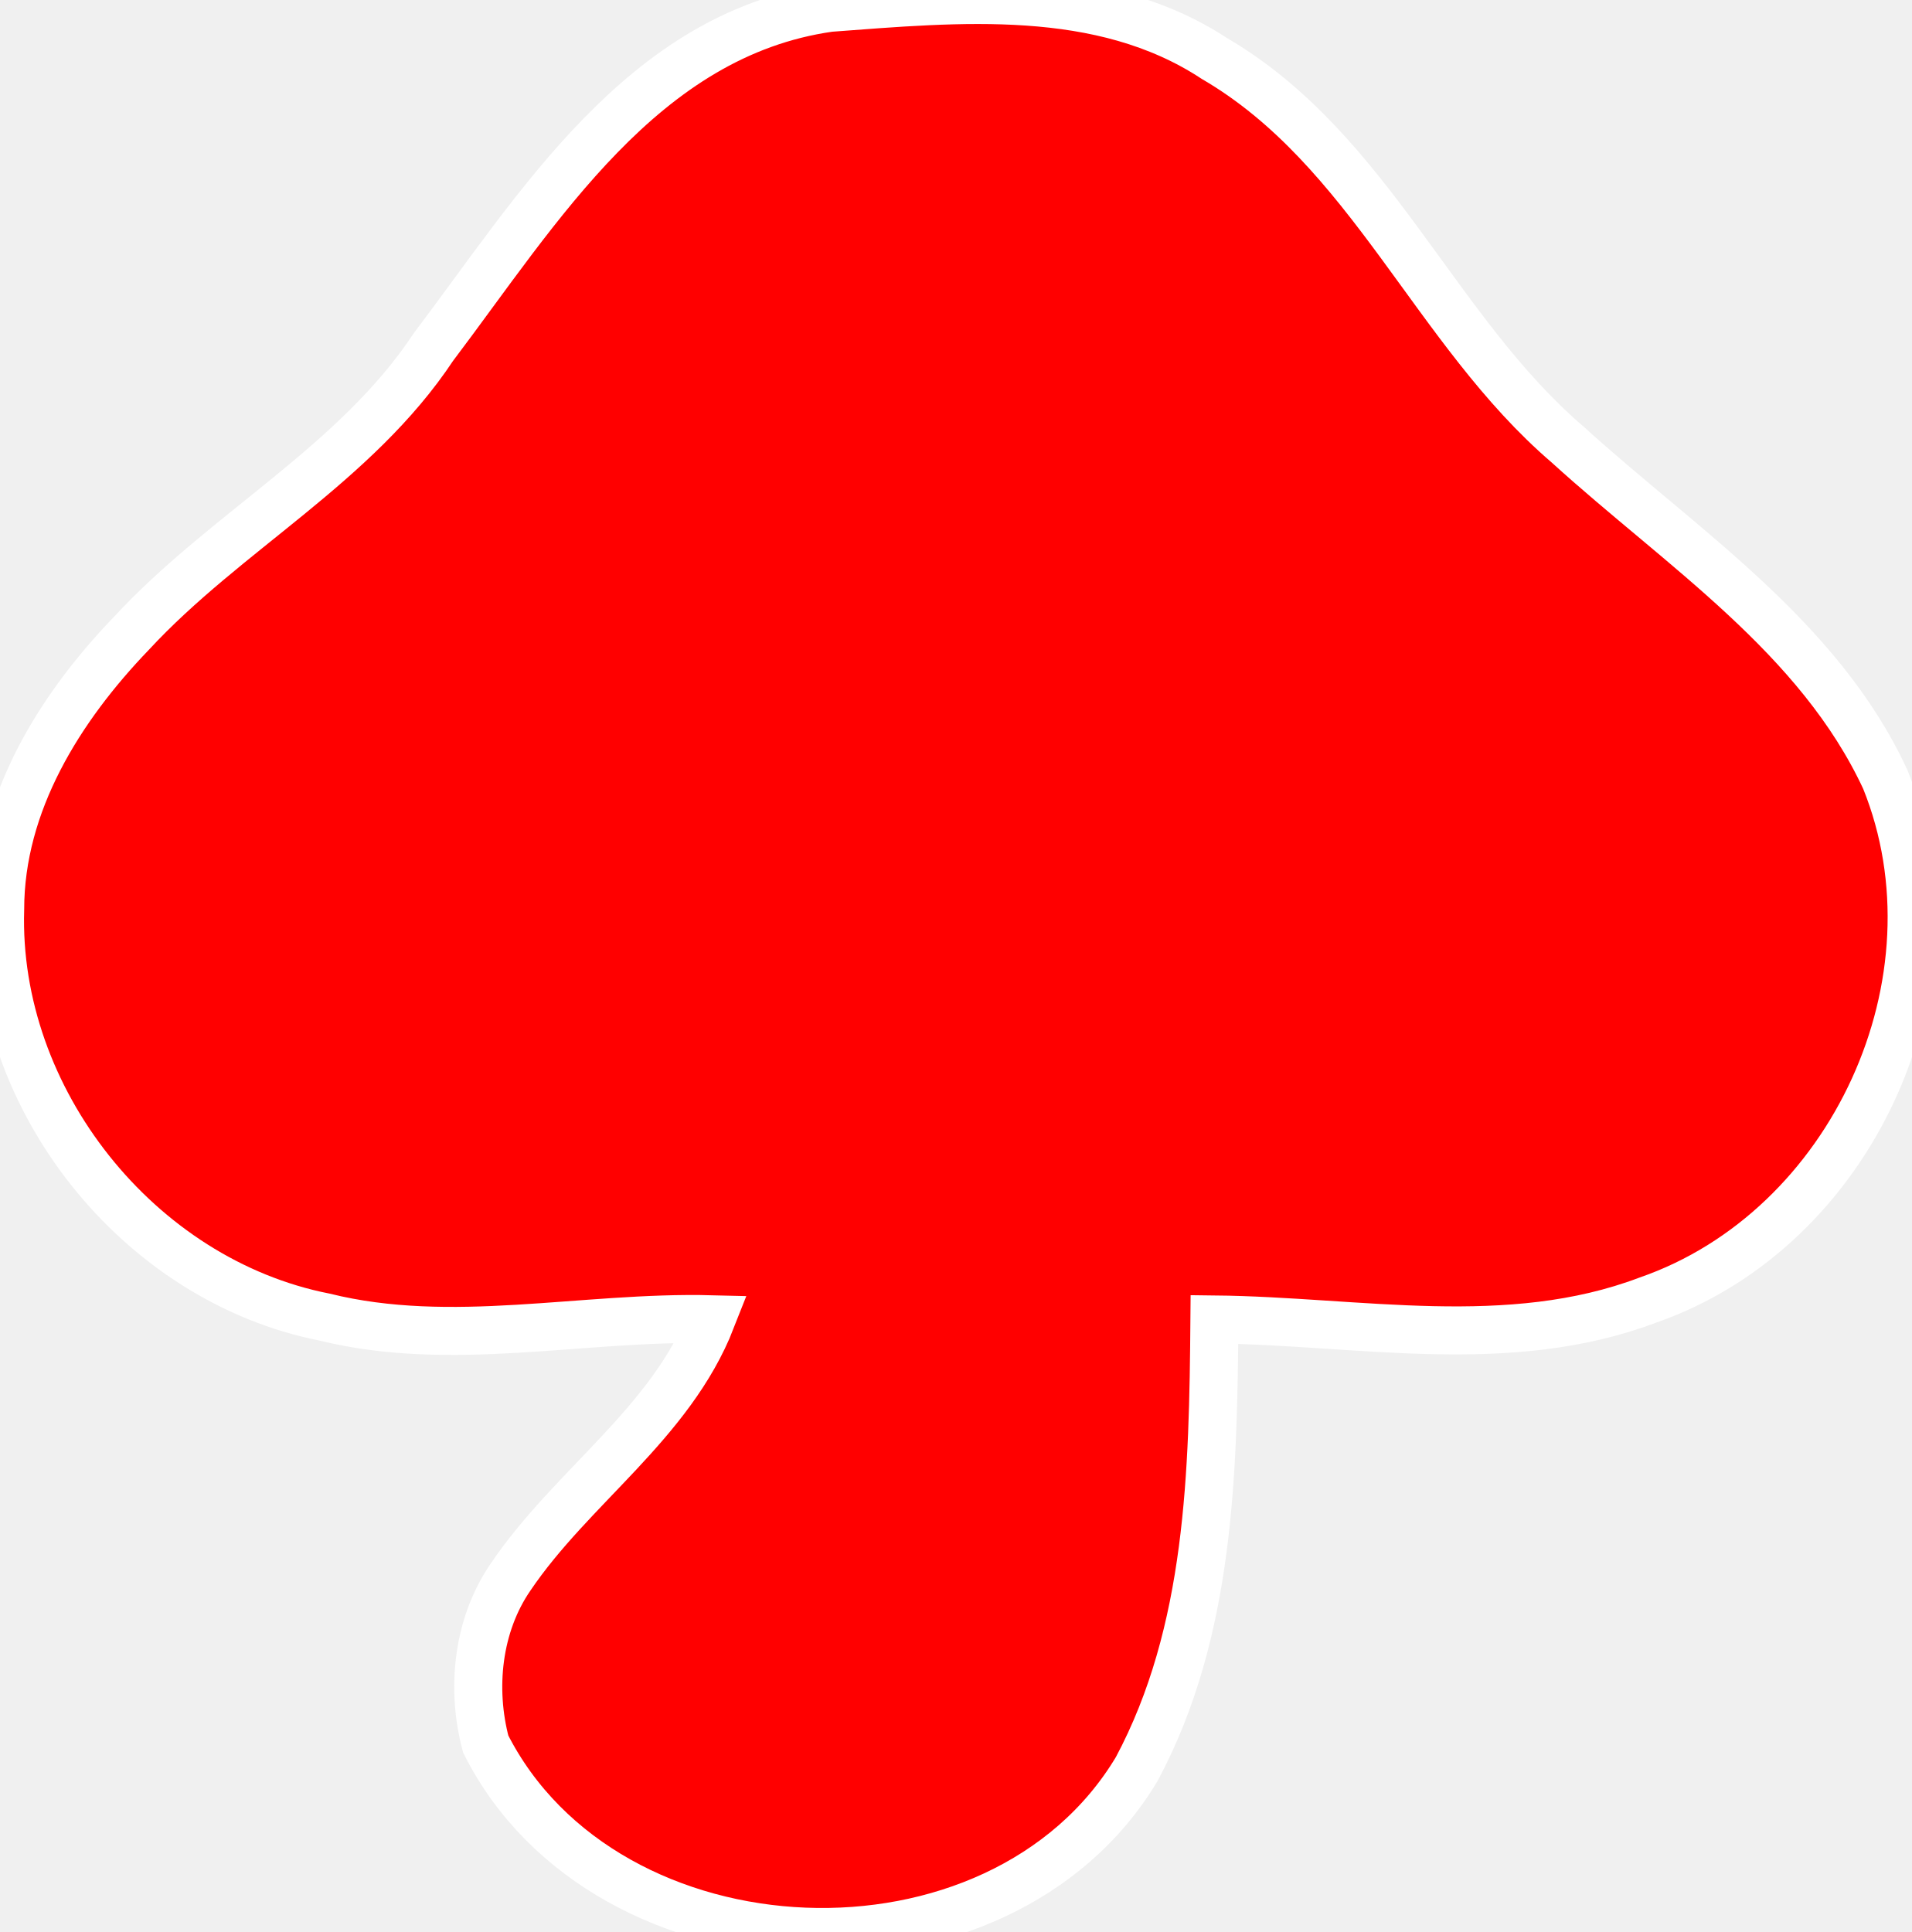
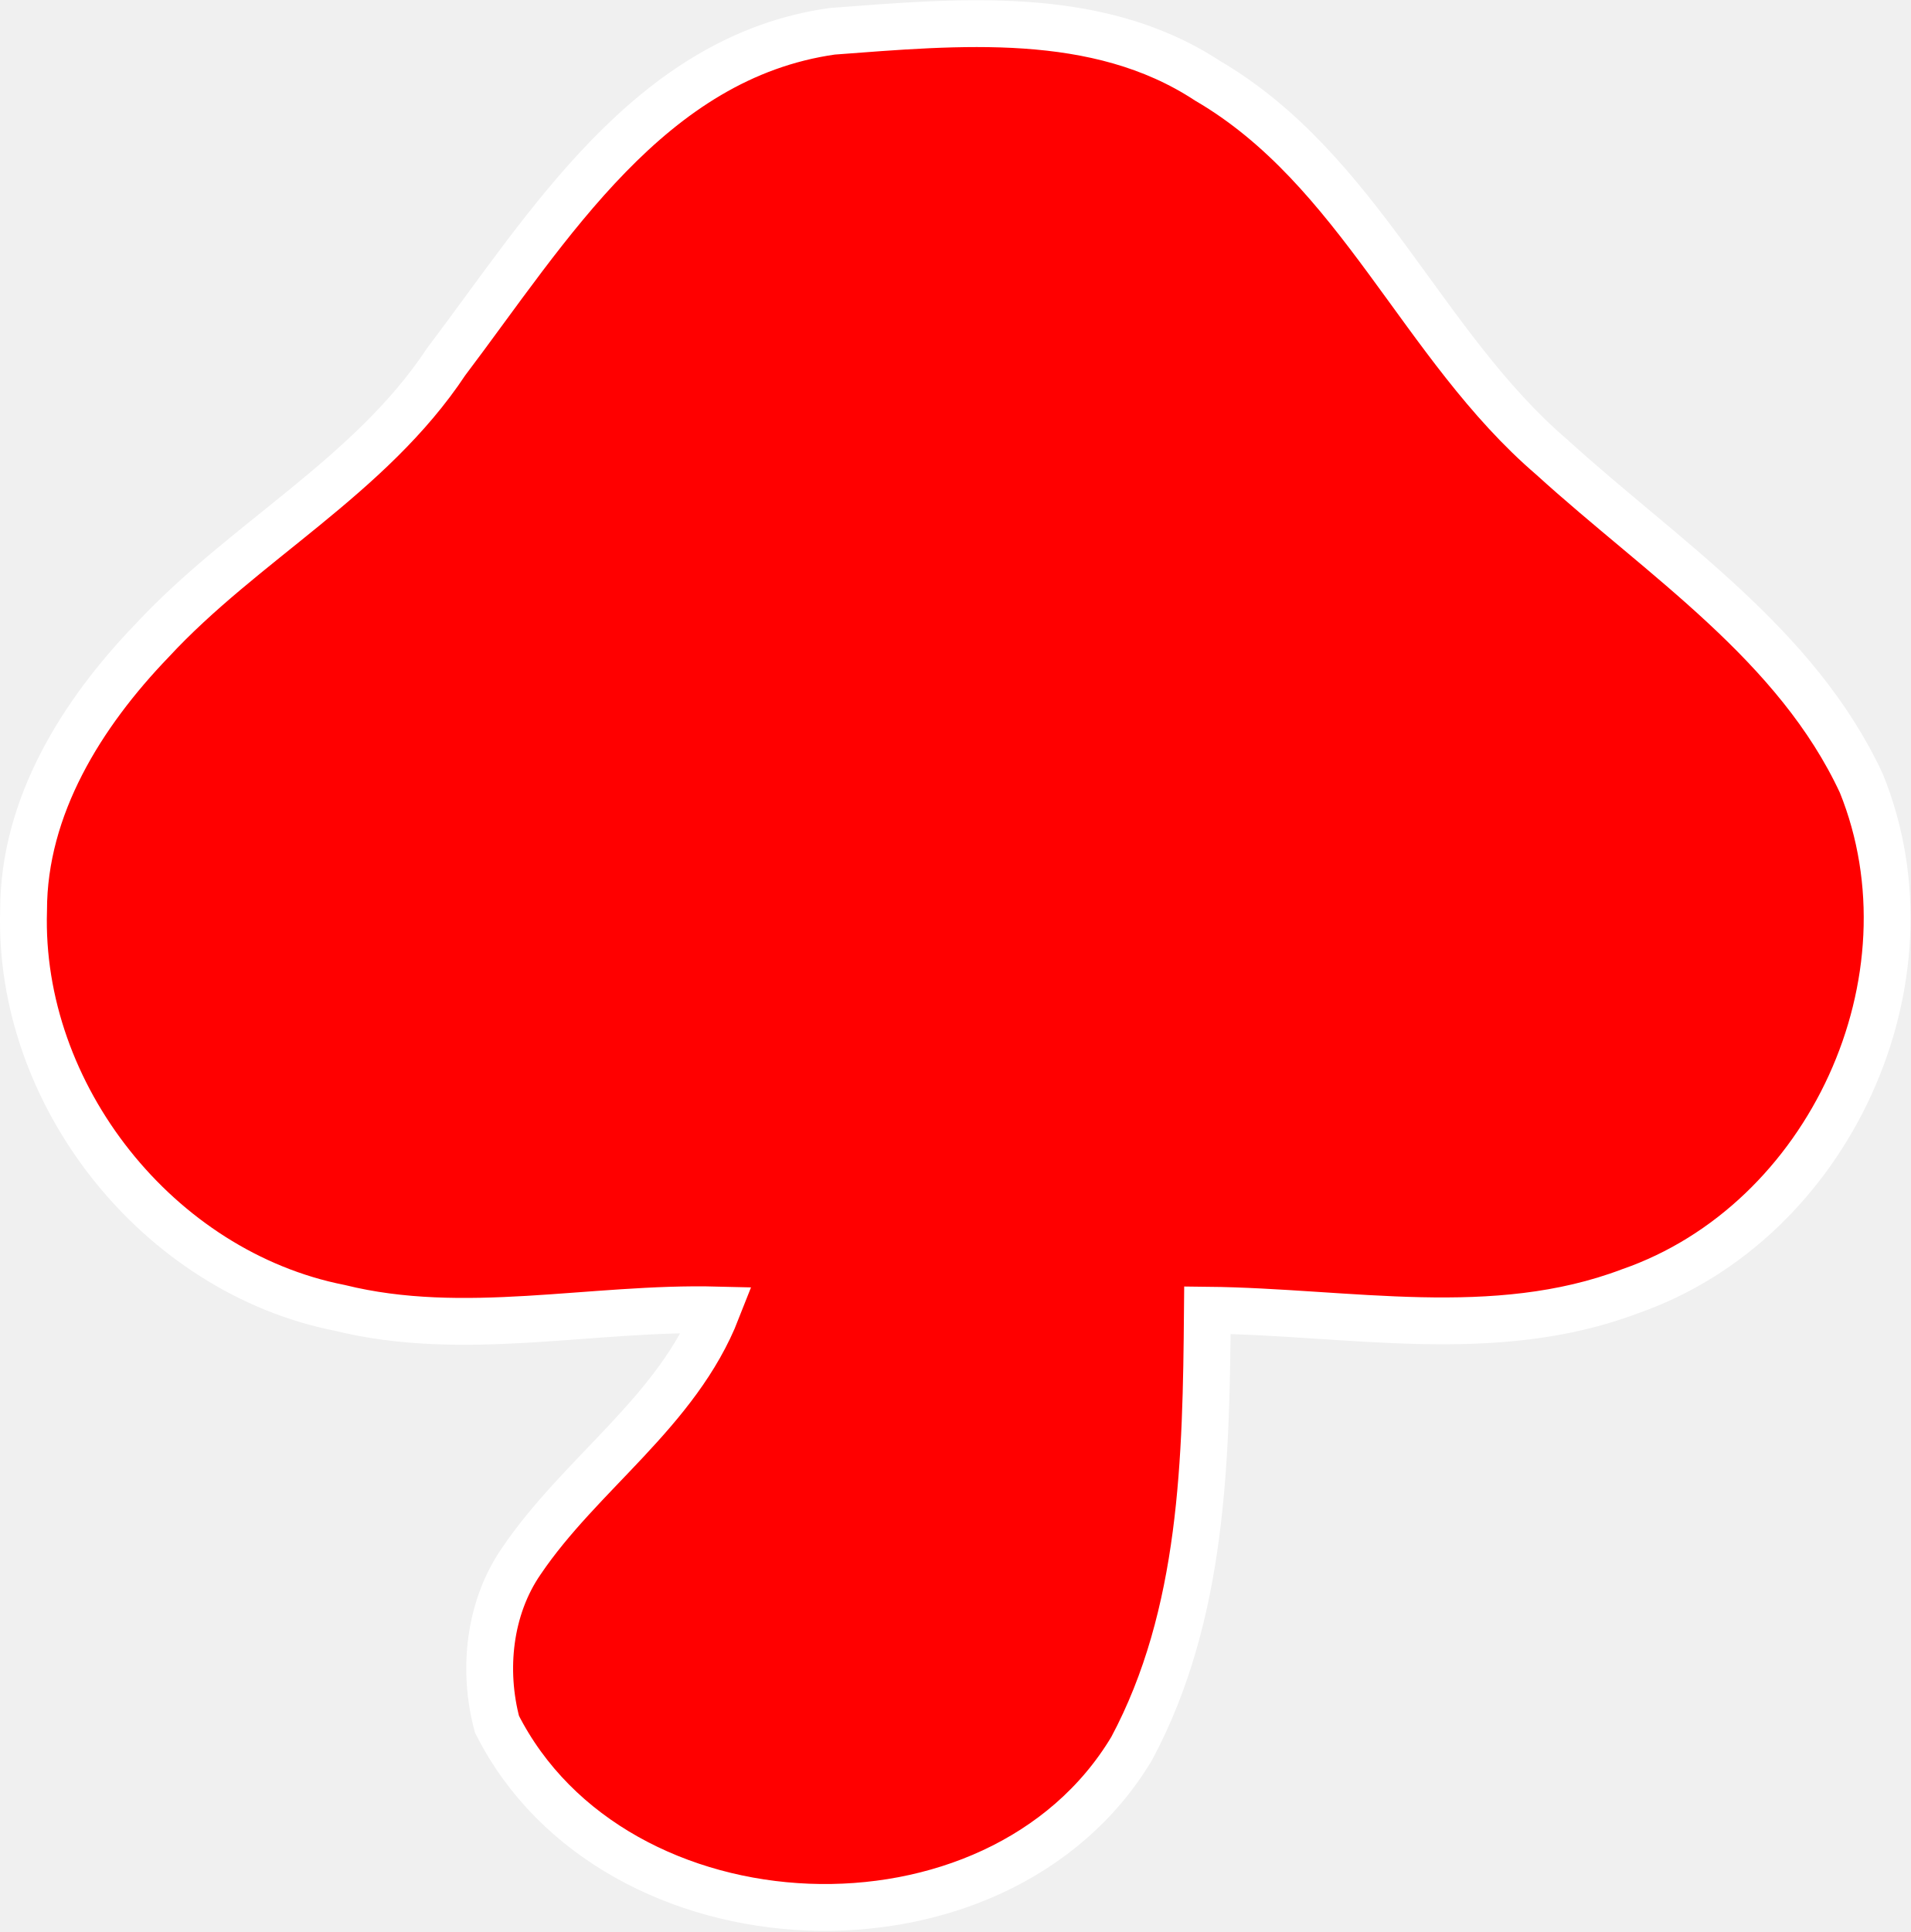
- <svg xmlns="http://www.w3.org/2000/svg" width="278.635pt" height="281.614pt" viewBox="0 0 278.635 281.614" version="1.1" id="svg3">
+ <svg xmlns="http://www.w3.org/2000/svg" width="285.671pt" height="288.82pt" viewBox="0 0 285.671 288.82" version="1.1" id="svg3">
  <defs id="defs3" />
-   <g id="#ffffffff" transform="translate(-13.27114,-17.04082)">
-     <path fill="#ffffff" opacity="1" d="m 134.181,18.184 c 18.732,-1.395 39.555,-3.486 56.1,7.385 22.694,13.249 32.044,39.619 51.504,56.29 16.513,15.023 36.576,27.892 46.275,48.779 11.854,29.318 -4.818,65.577 -34.611,75.909 -20.348,7.702 -42.123,3.043 -63.168,2.821 -0.19,22.155 -0.602,45.482 -11.315,65.514 -20,33.438 -77.399,31.029 -94.895,-3.613 -2.155,-8.082 -1.204,-17.337 3.613,-24.342 8.906,-13.185 23.328,-22.377 29.286,-37.59 -18.795,-0.475 -37.812,4.279 -56.417,-0.317 -27.131,-5.356 -48.113,-31.79 -47.257,-59.428 0,-15.531 8.716,-29.413 19.144,-40.253 C 46.227,94.442 65.086,84.775 76.465,67.596 91.678,47.501 106.892,22.05 134.181,18.184 Z" id="path1" style="stroke-width:7;fill:#ff0000;stroke:#ffffff;stroke-opacity:1;stroke-dasharray:none" />
+   <g id="#ffffffff" transform="translate(-9.770757,-13.50652)">
+     <path fill="#ffffff" opacity="1" d="m 134.181,18.184 c 18.732,-1.395 39.555,-3.486 56.1,7.385 22.694,13.249 32.044,39.619 51.504,56.29 16.513,15.023 36.576,27.892 46.275,48.779 11.854,29.318 -4.818,65.577 -34.611,75.909 -20.348,7.702 -42.123,3.043 -63.168,2.821 -0.19,22.155 -0.602,45.482 -11.315,65.514 -20,33.438 -77.399,31.029 -94.895,-3.613 -2.155,-8.082 -1.204,-17.337 3.613,-24.342 8.906,-13.185 23.328,-22.377 29.286,-37.59 -18.795,-0.475 -37.812,4.279 -56.417,-0.317 -27.131,-5.356 -48.113,-31.79 -47.257,-59.428 0,-15.531 8.716,-29.413 19.144,-40.253 C 46.227,94.442 65.086,84.775 76.465,67.596 91.678,47.501 106.892,22.05 134.181,18.184 Z" id="path1" style="fill:#ff0000;stroke:#ffffff;stroke-width:7;stroke-dasharray:none;stroke-opacity:1" />
  </g>
</svg>
